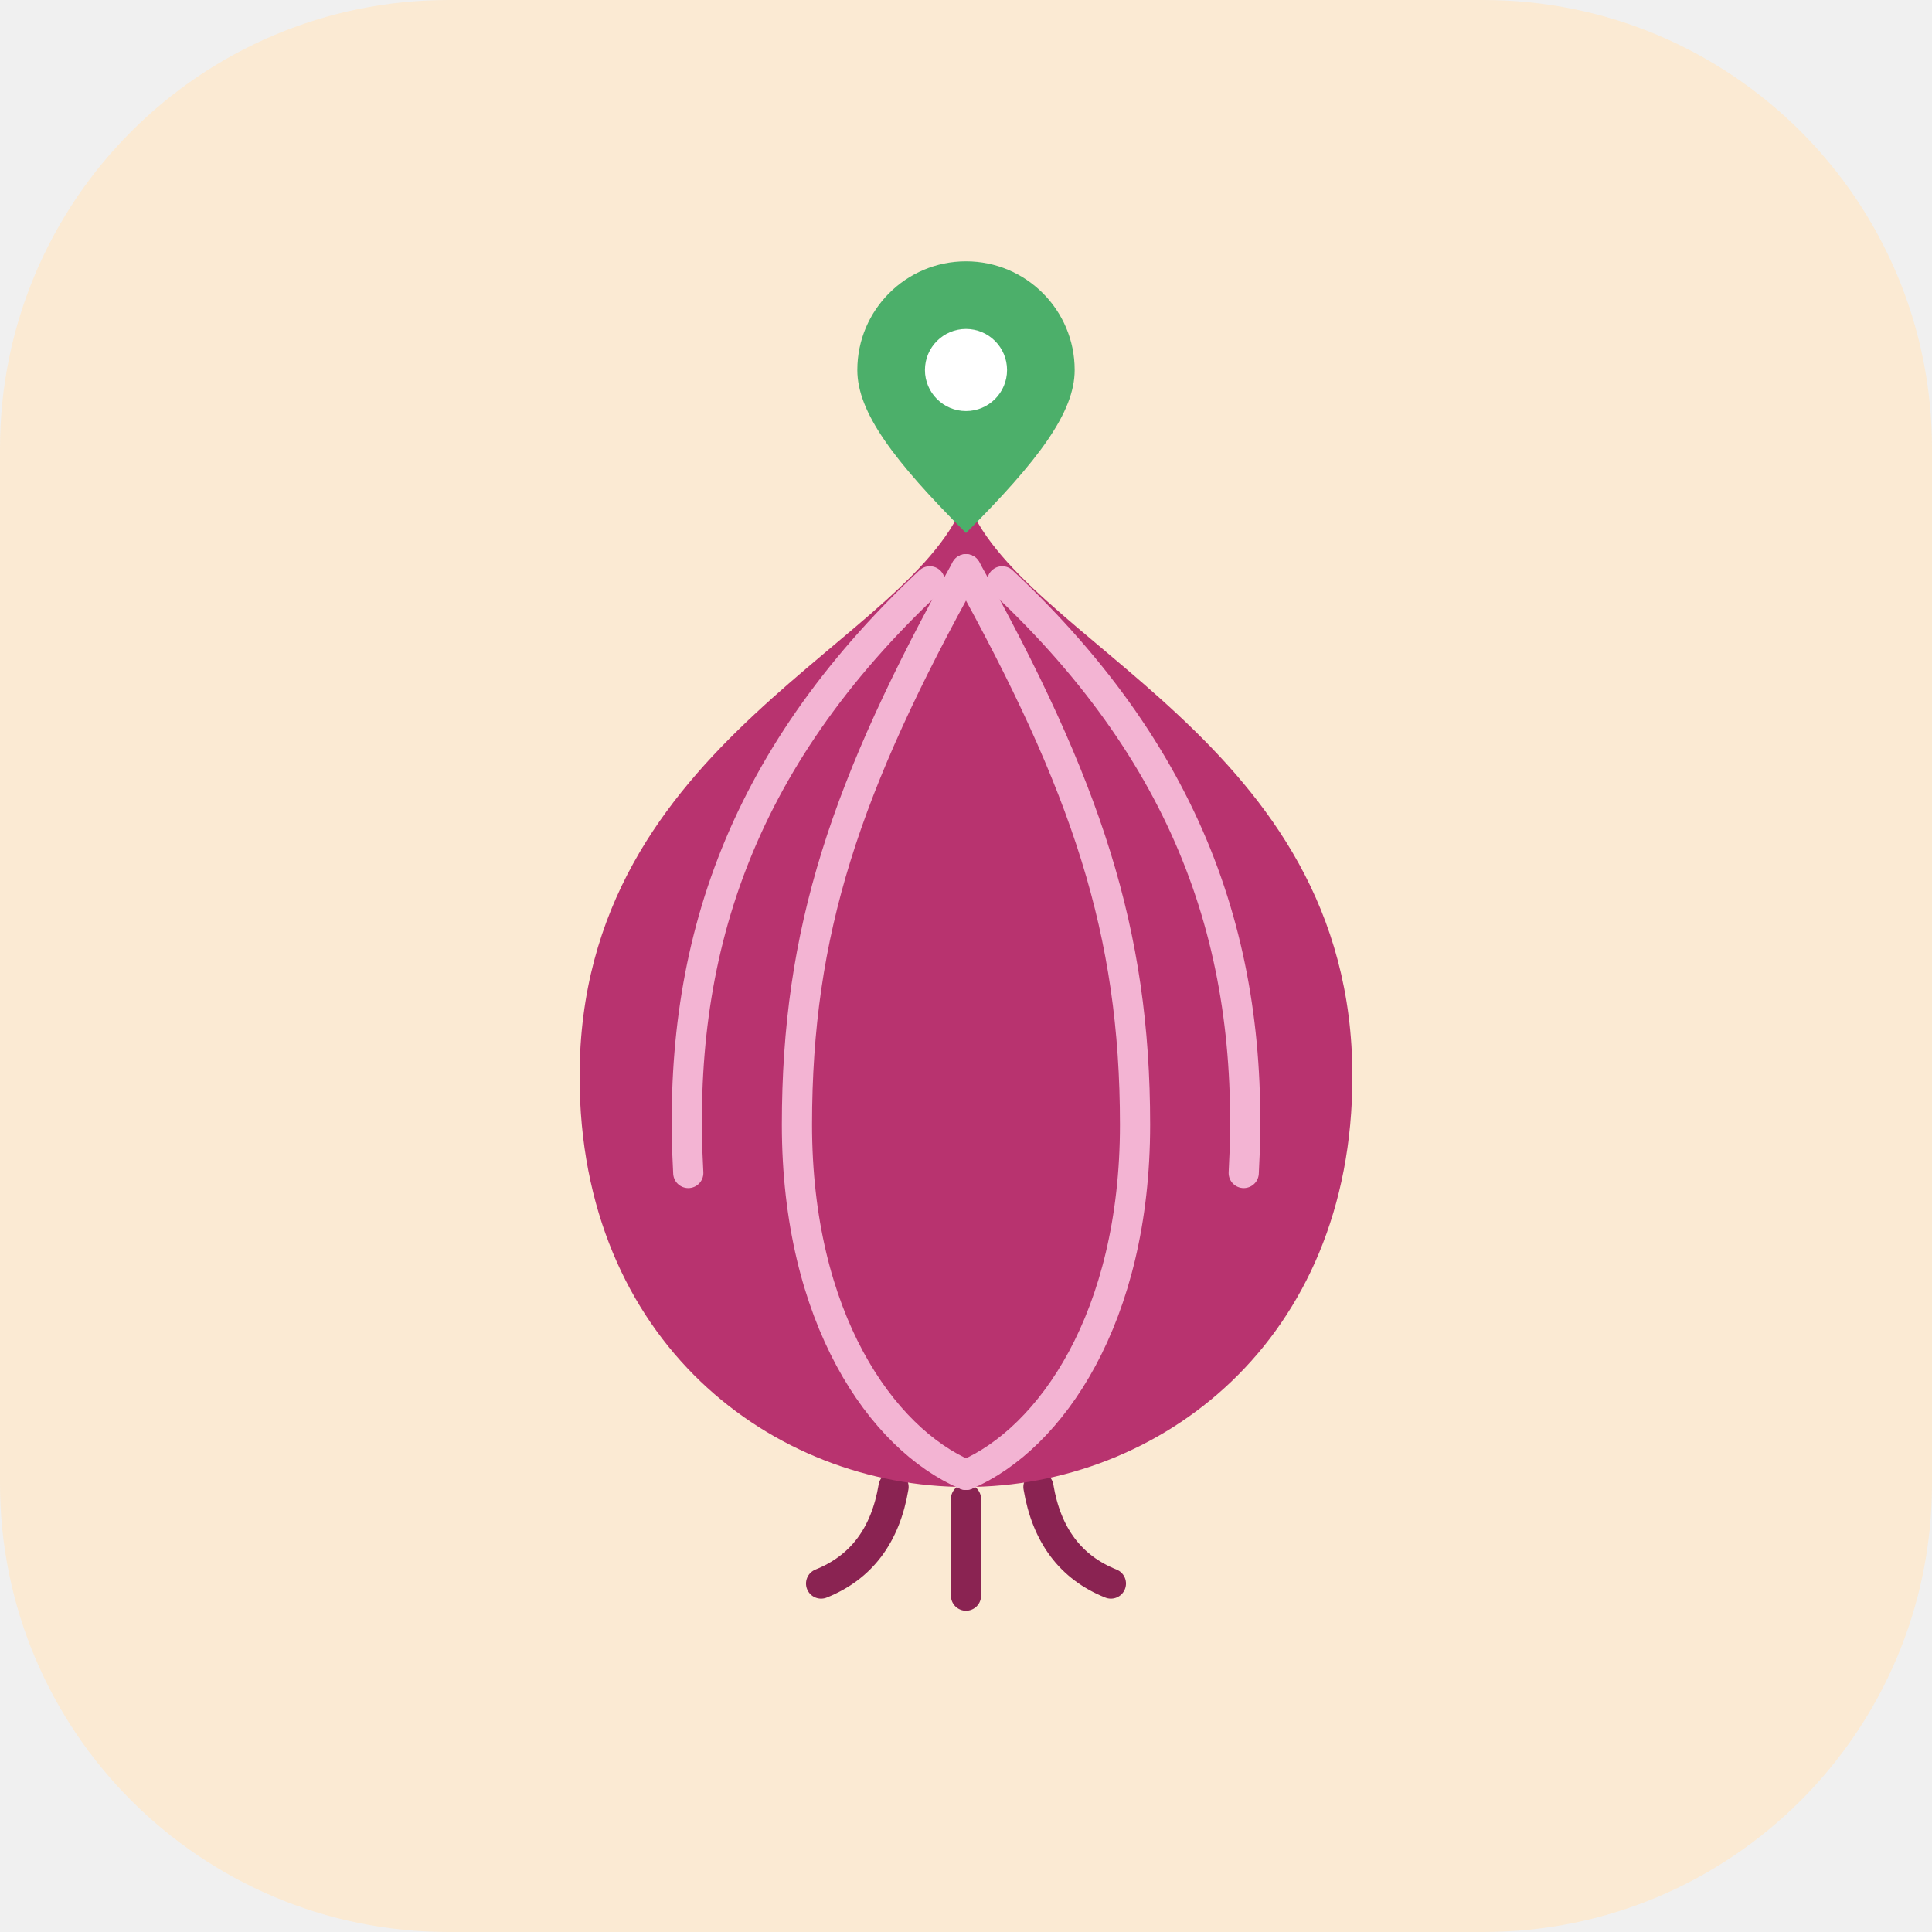
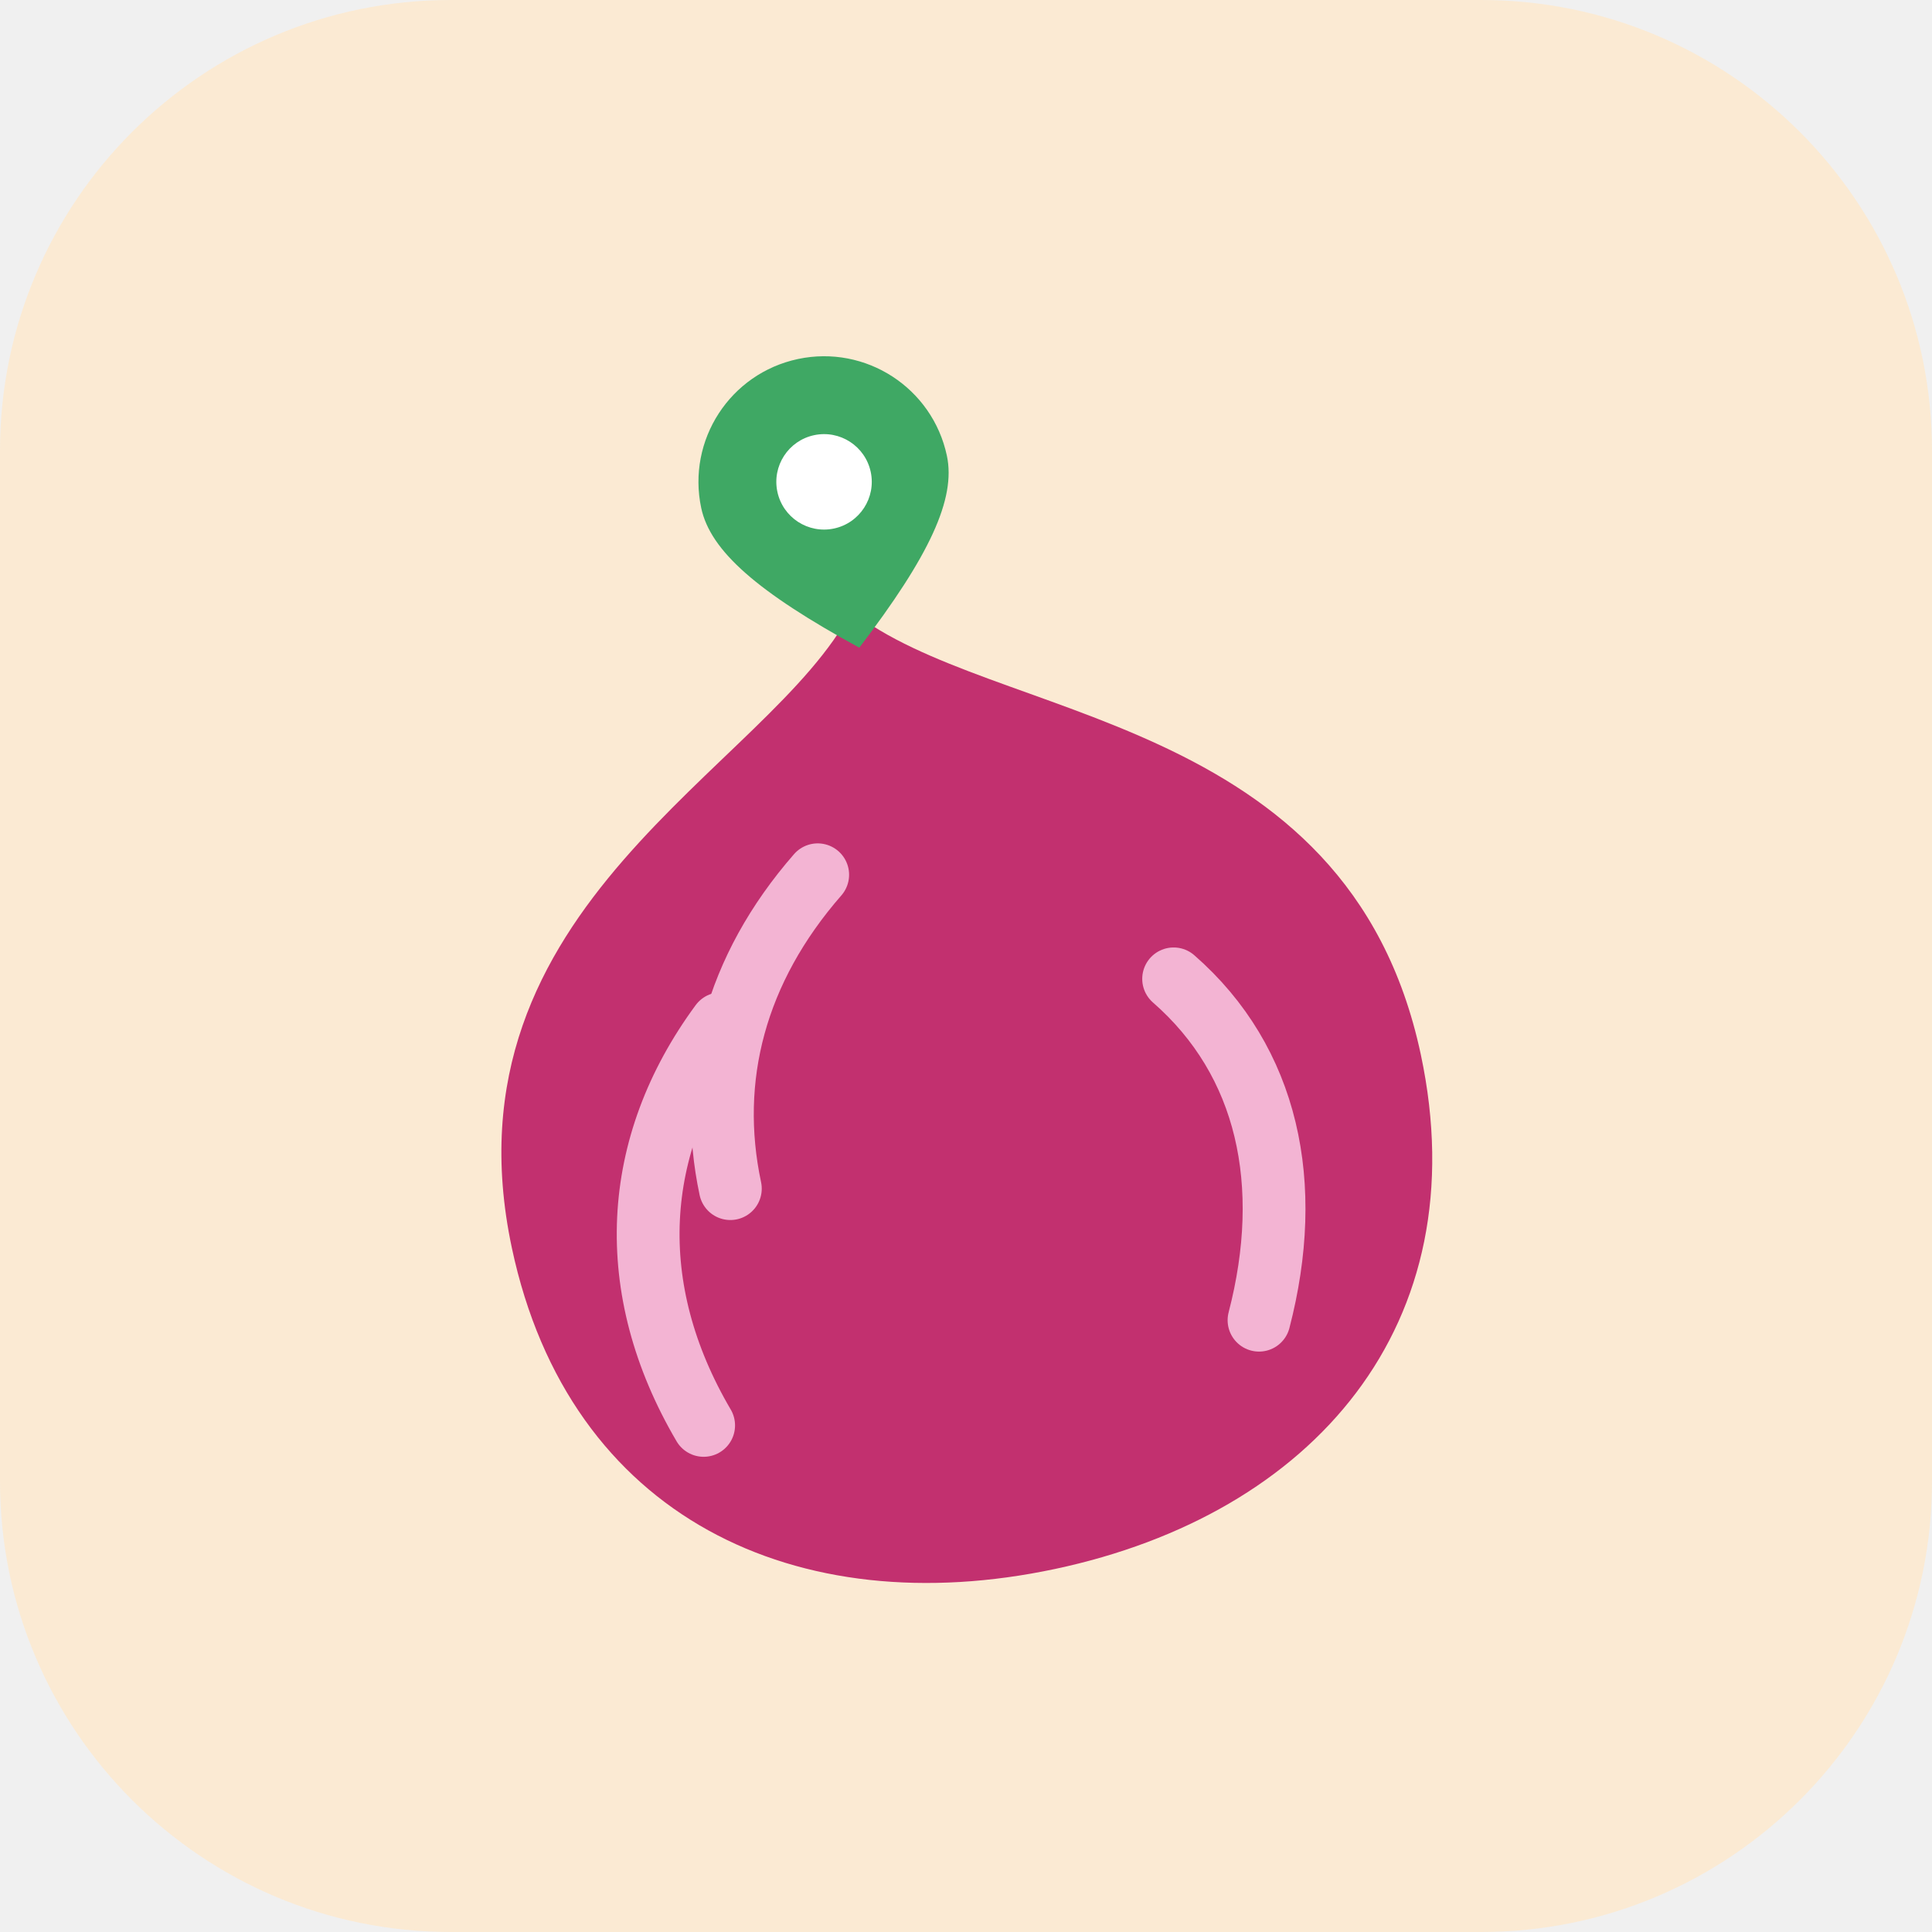
- <svg xmlns="http://www.w3.org/2000/svg" width="512" height="512" viewBox="0 0 112 112" role="img">
-   <rect width="112" height="112" rx="26" fill="#FBEAD3" />
-   <g transform="translate(14 12) scale(0.7)">
-     <g fill="none" stroke="#8A2352" stroke-width="2.5" stroke-linecap="round">
-       <path d="M54 106q-1 6-6 8" />
-       <path d="M60 107v8" />
-       <path d="M66 106q1 6 6 8" />
+ <svg xmlns="http://www.w3.org/2000/svg" width="512" height="512" viewBox="0 0 120 120" role="img">
+   <rect width="120" height="120" rx="28" fill="#FBEAD3" />
+   <g transform="translate(11.6 12.4) scale(0.78)">
+     <g transform="rotate(-12 60 66)">
+       <path d="M60 32C69 43 97 48 97 76C97 98 81 110 60 110C39 110 23 98 23 76C23 48 51 43 60 32Z" fill="#C2306F" />
+       <g fill="none" stroke="#F3B4D3" stroke-width="5" stroke-linecap="round">
+         <path d="M43 62C34 70 31 81 35 93" />
+         <path d="M53 52C45 58 41 66 41 75" />
+         <path d="M79 66C85 74 85 84 80 94" />
+       </g>
+       <path d="M60 35C53 29 50 25 50 21.5A10 10 0 1 1 70 21.5C70 25 67 29 60 35Z" fill="#3FA864" />
+       <circle cx="60" cy="21.5" r="3.8" fill="#FFFFFF" />
    </g>
-     <path d="M60 24C64 36 92 44 92 72C92 94 76 106 60 106C44 106 28 94 28 72C28 44 56 36 60 24Z" fill="#B8336F" />
-     <g fill="none" stroke="#F3B4D3" stroke-width="2.5" stroke-linecap="round">
-       <path d="M60 30C50 48 46 60 46 76C46 92 53 102 60 105" />
-       <path d="M60 30C70 48 74 60 74 76C74 92 67 102 60 105" />
-       <path d="M57 31C41 46 36 62 37 80" />
-       <path d="M63 31C79 46 84 62 83 80" />
-     </g>
-     <path d="M60 27C54 21 51 17 51 13.5A9 9 0 1 1 69 13.5C69 17 66 21 60 27Z" fill="#4CAF6A" />
-     <circle cx="60" cy="13.5" r="3.4" fill="#FFFFFF" />
  </g>
</svg>
